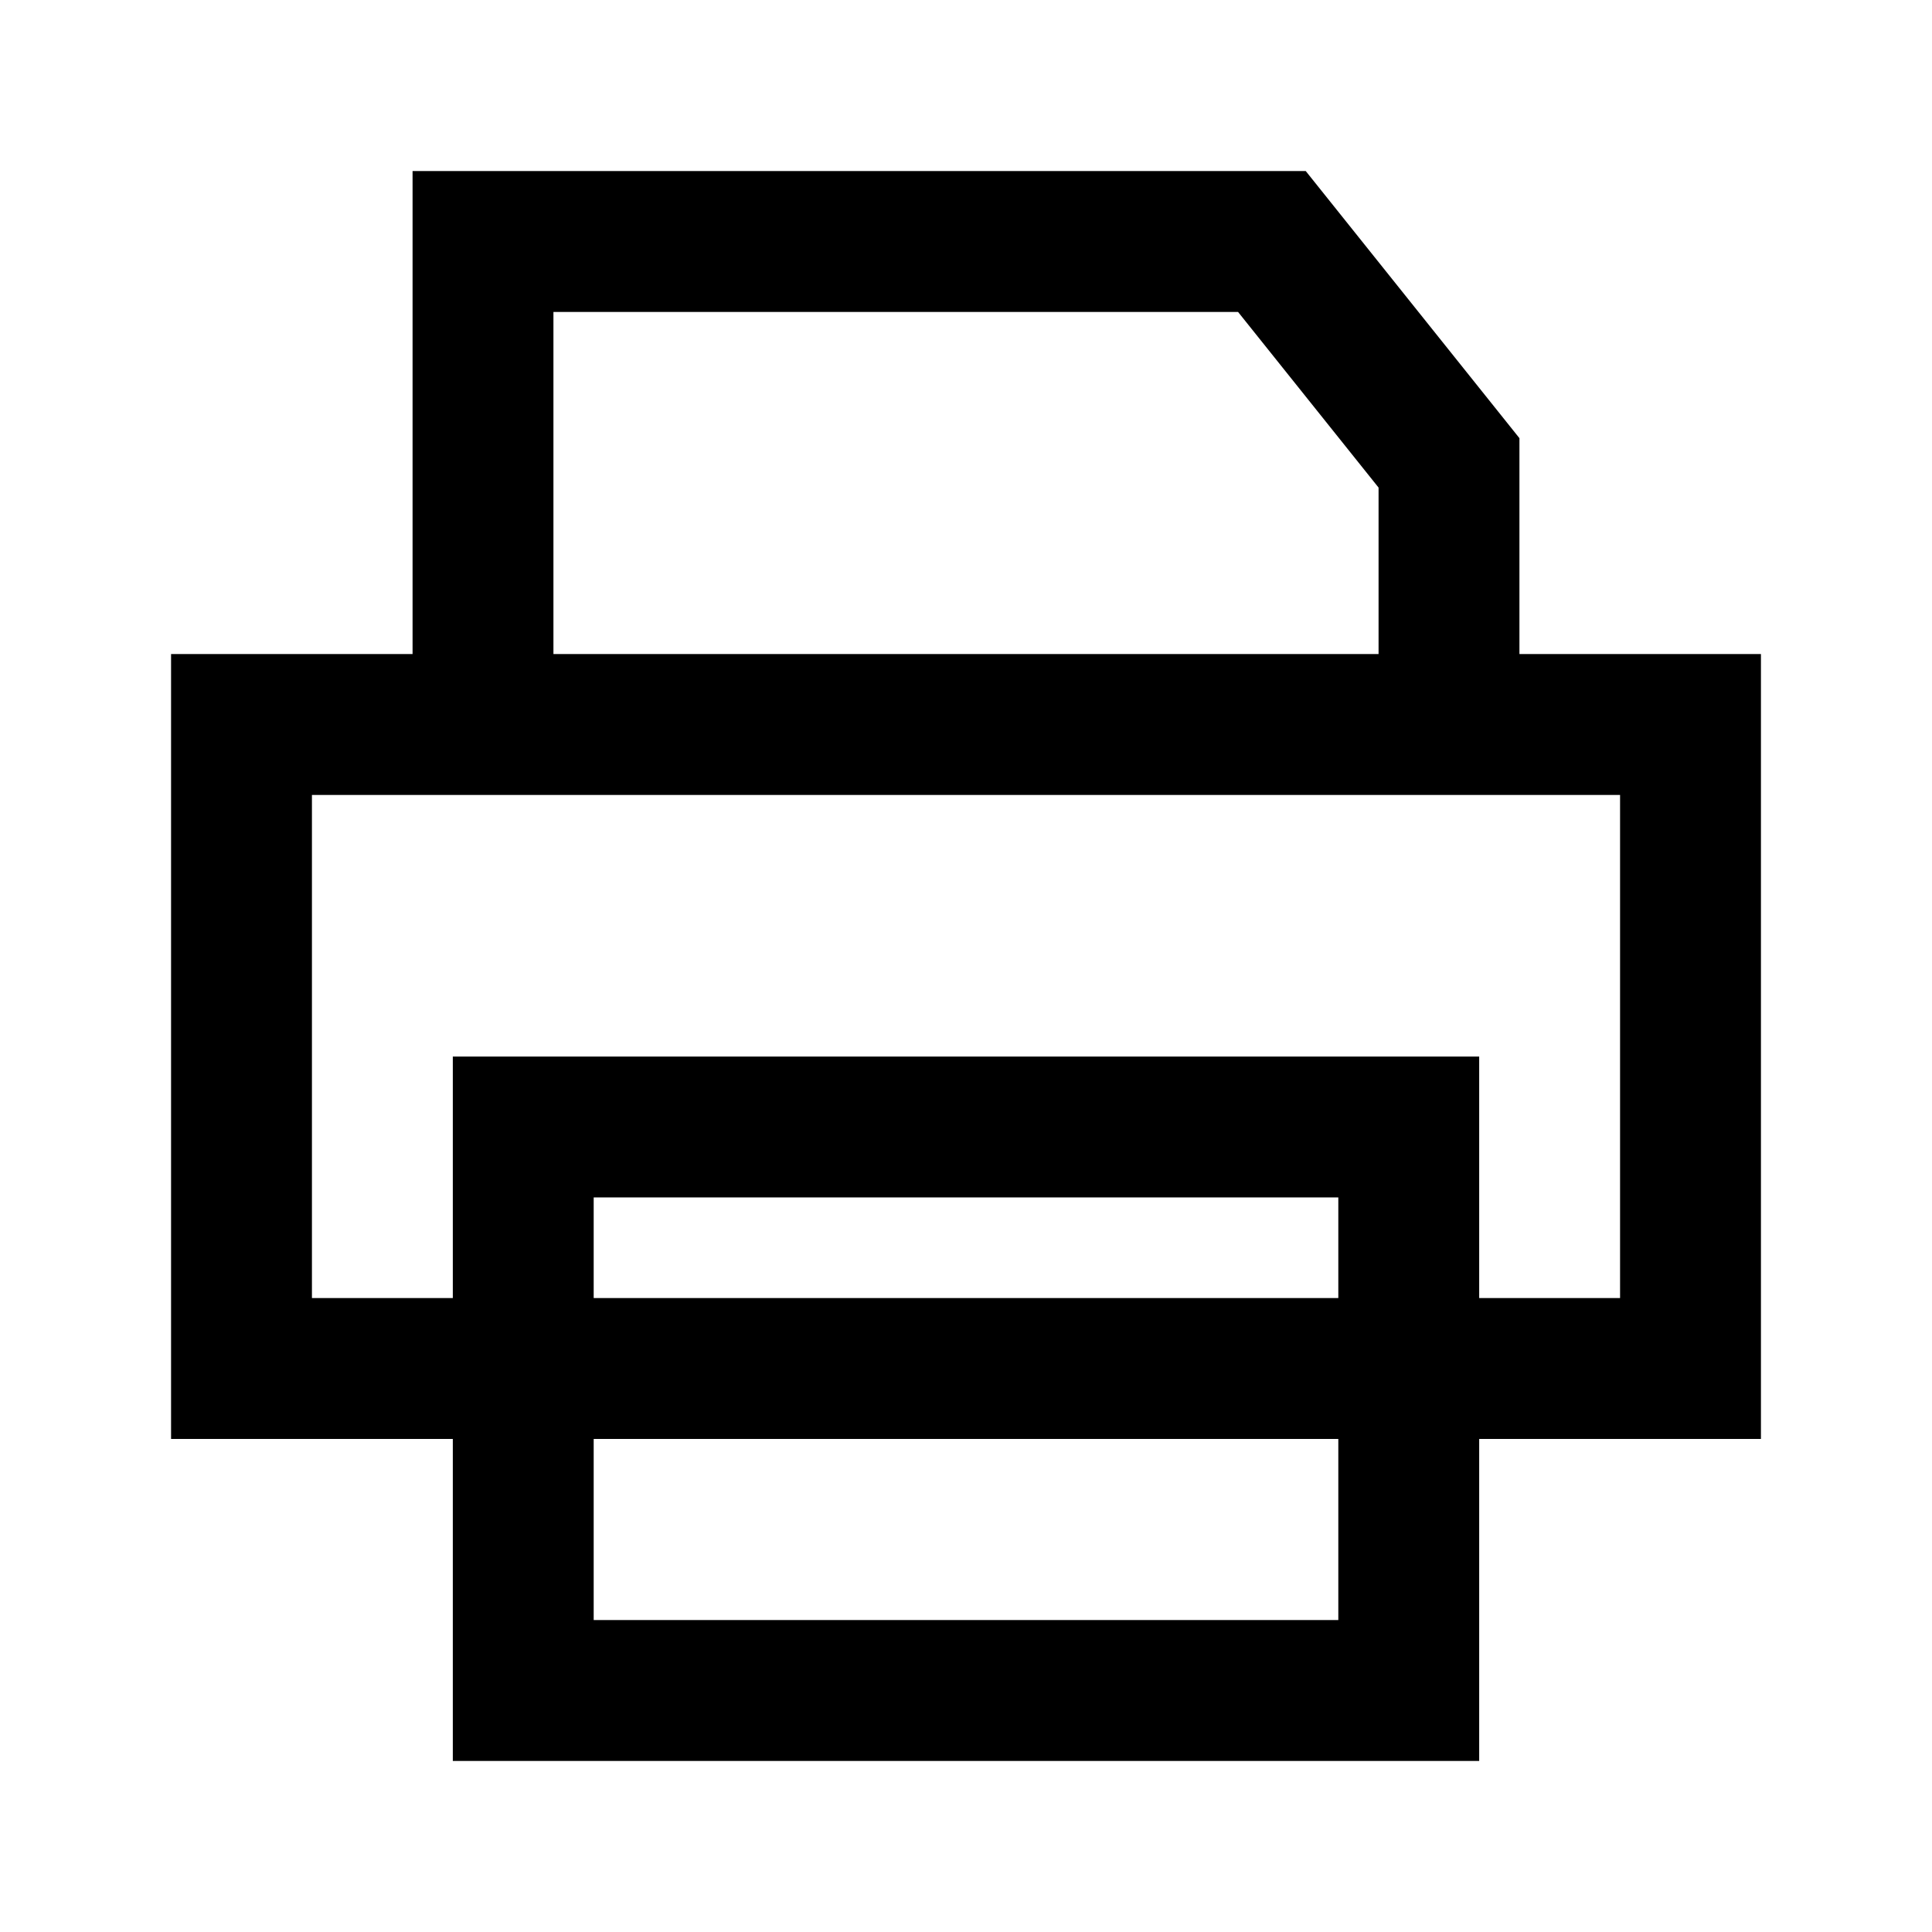
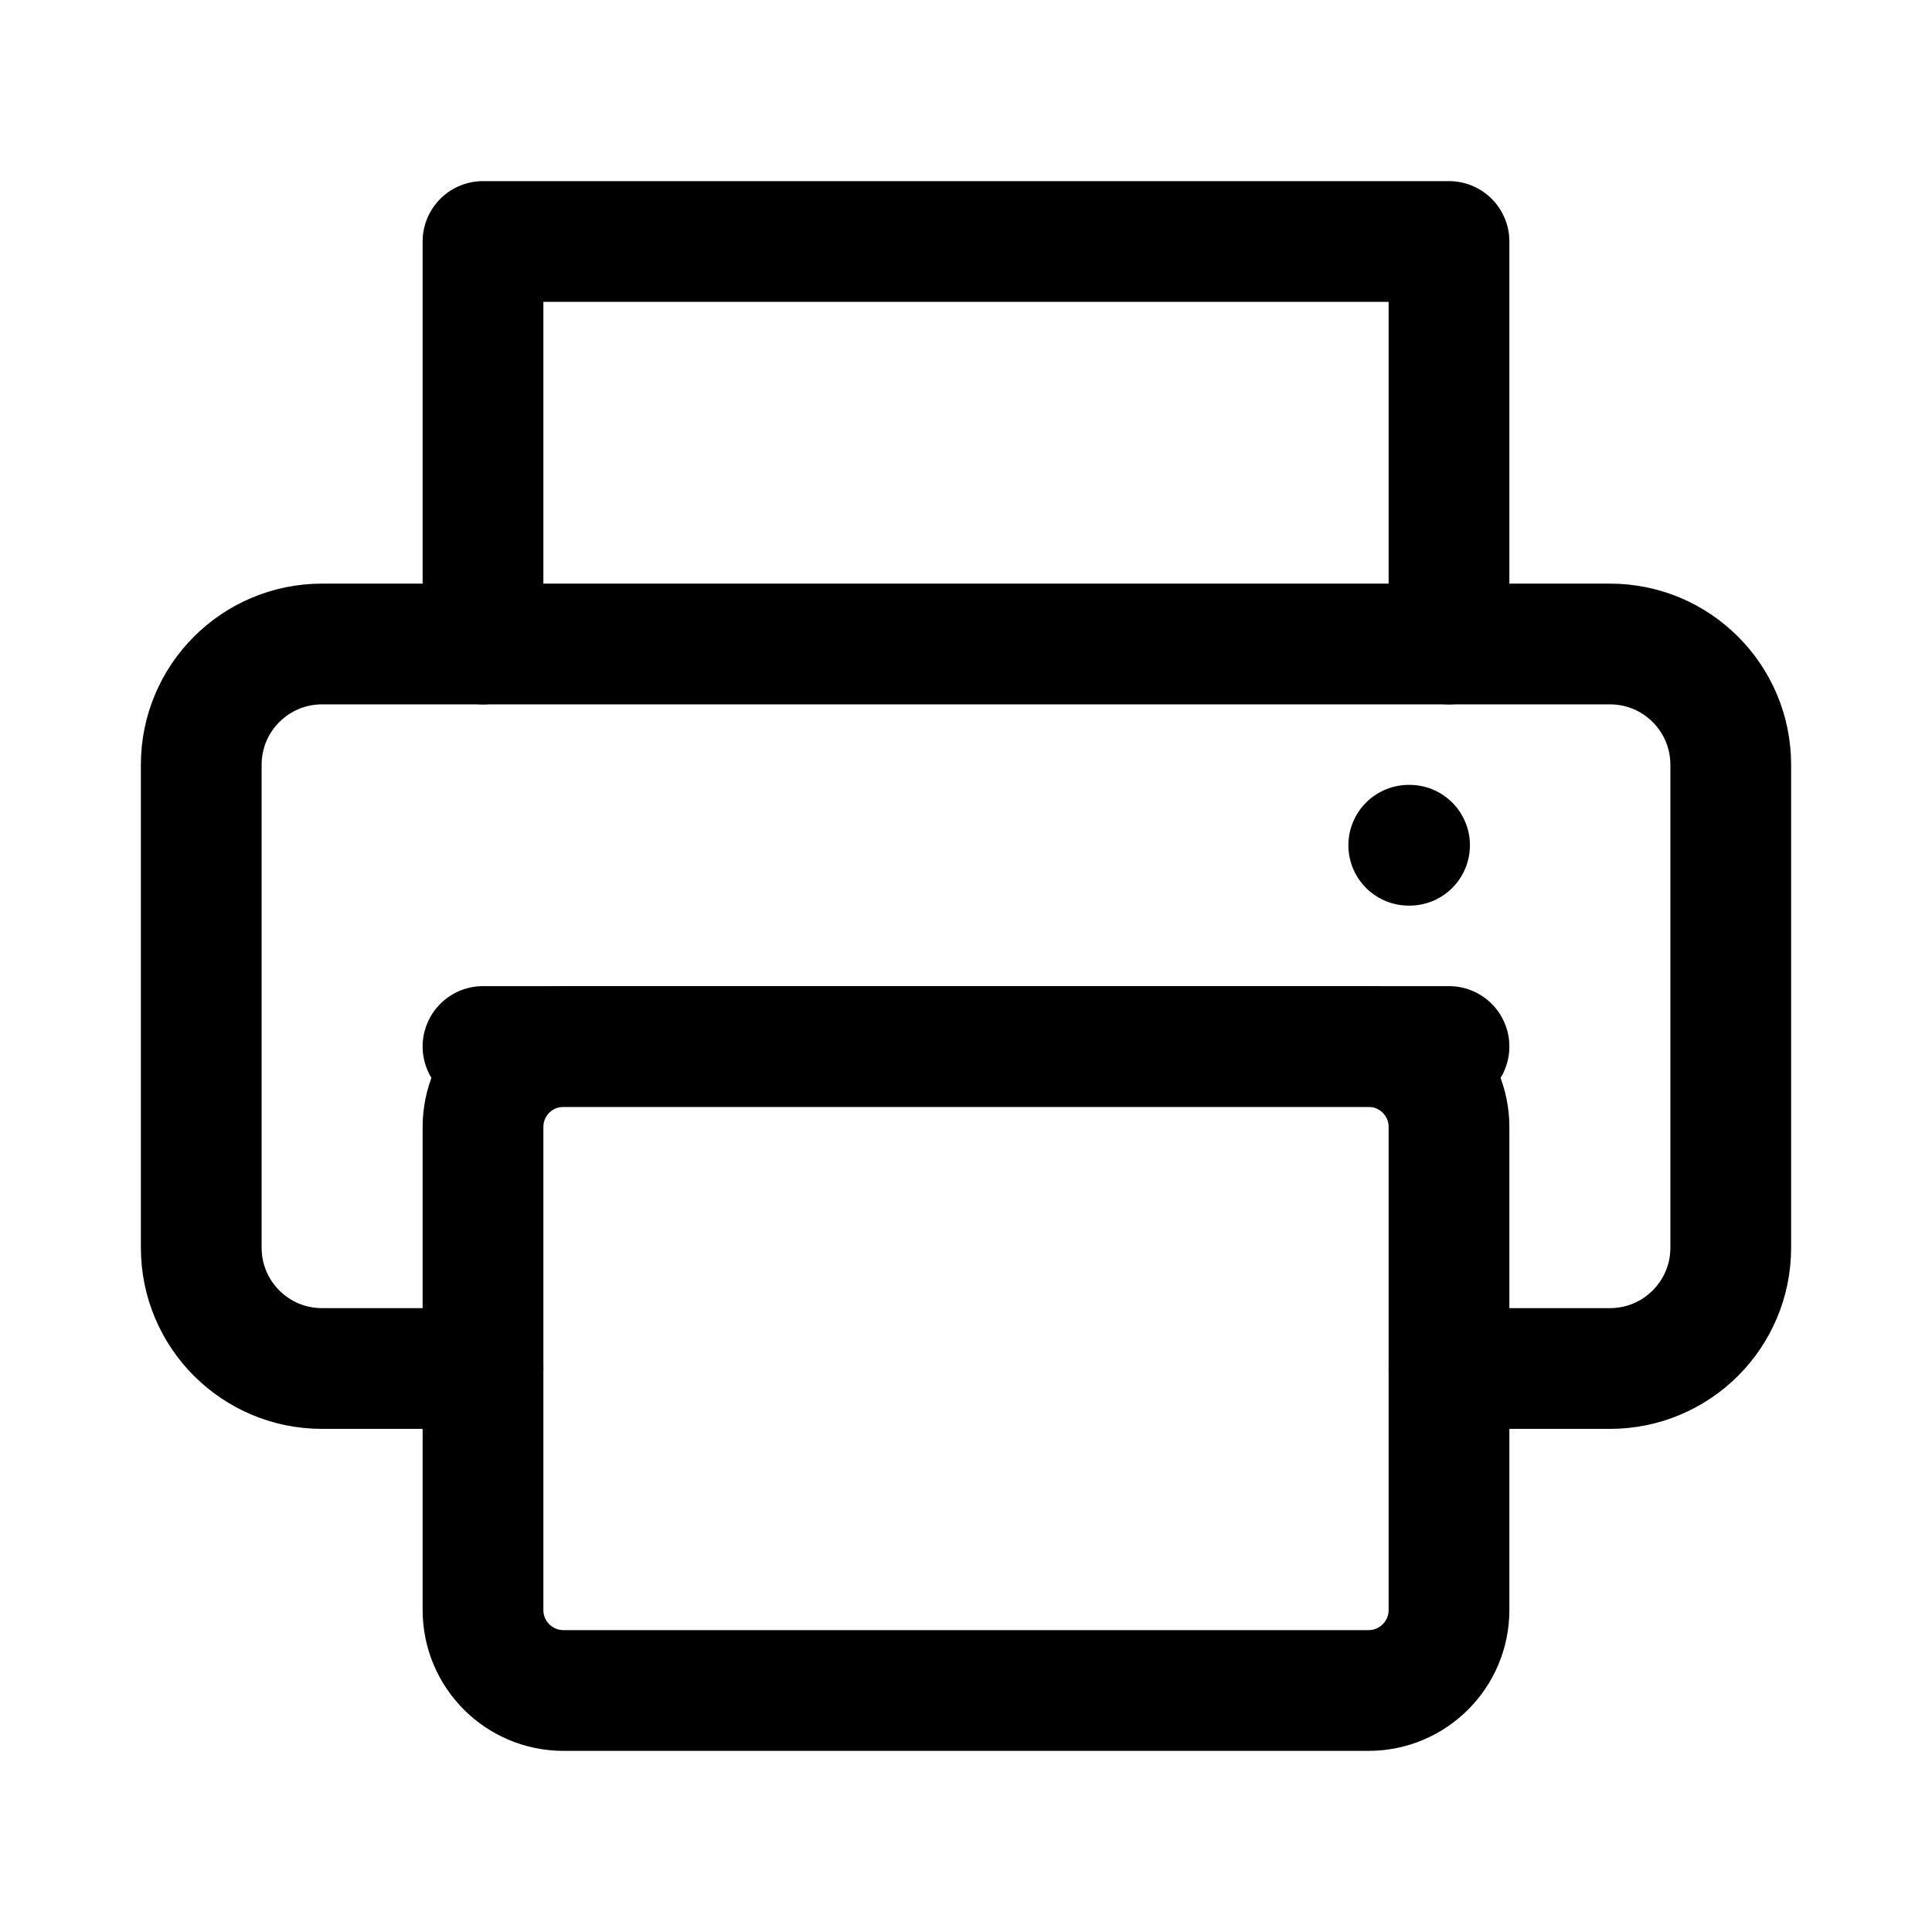
- <svg xmlns="http://www.w3.org/2000/svg" viewBox="0 0 24 24" fill="none" stroke="#000" stroke-width="1.75" stroke-linecap="square" stroke-linejoin="miter">
-   <path d="M6 9V3H15.8L18 5.75V9M3 9H21V17H3ZM6.5 14H17.5V21H6.5Z" />
+ <svg xmlns="http://www.w3.org/2000/svg" viewBox="0 0 24 24" width="24" height="24">
+   <g fill="none" stroke="#000" stroke-width="1.5" stroke-linecap="round" stroke-linejoin="round">
+     <path d="M6 17H4a1.5 1.5 0 0 1-1.5-1.5v-6A1.5 1.5 0 0 1 4 8h16a1.5 1.5 0 0 1 1.5 1.5v6A1.5 1.5 0 0 1 20 17h-2" />
+     <path d="M6 8V3h12v5" />
+     <rect x="6" y="13" width="12" height="8" rx="1" />
+     <path d="M6 13h12M17.5 10.5h.01" />
+   </g>
</svg>
